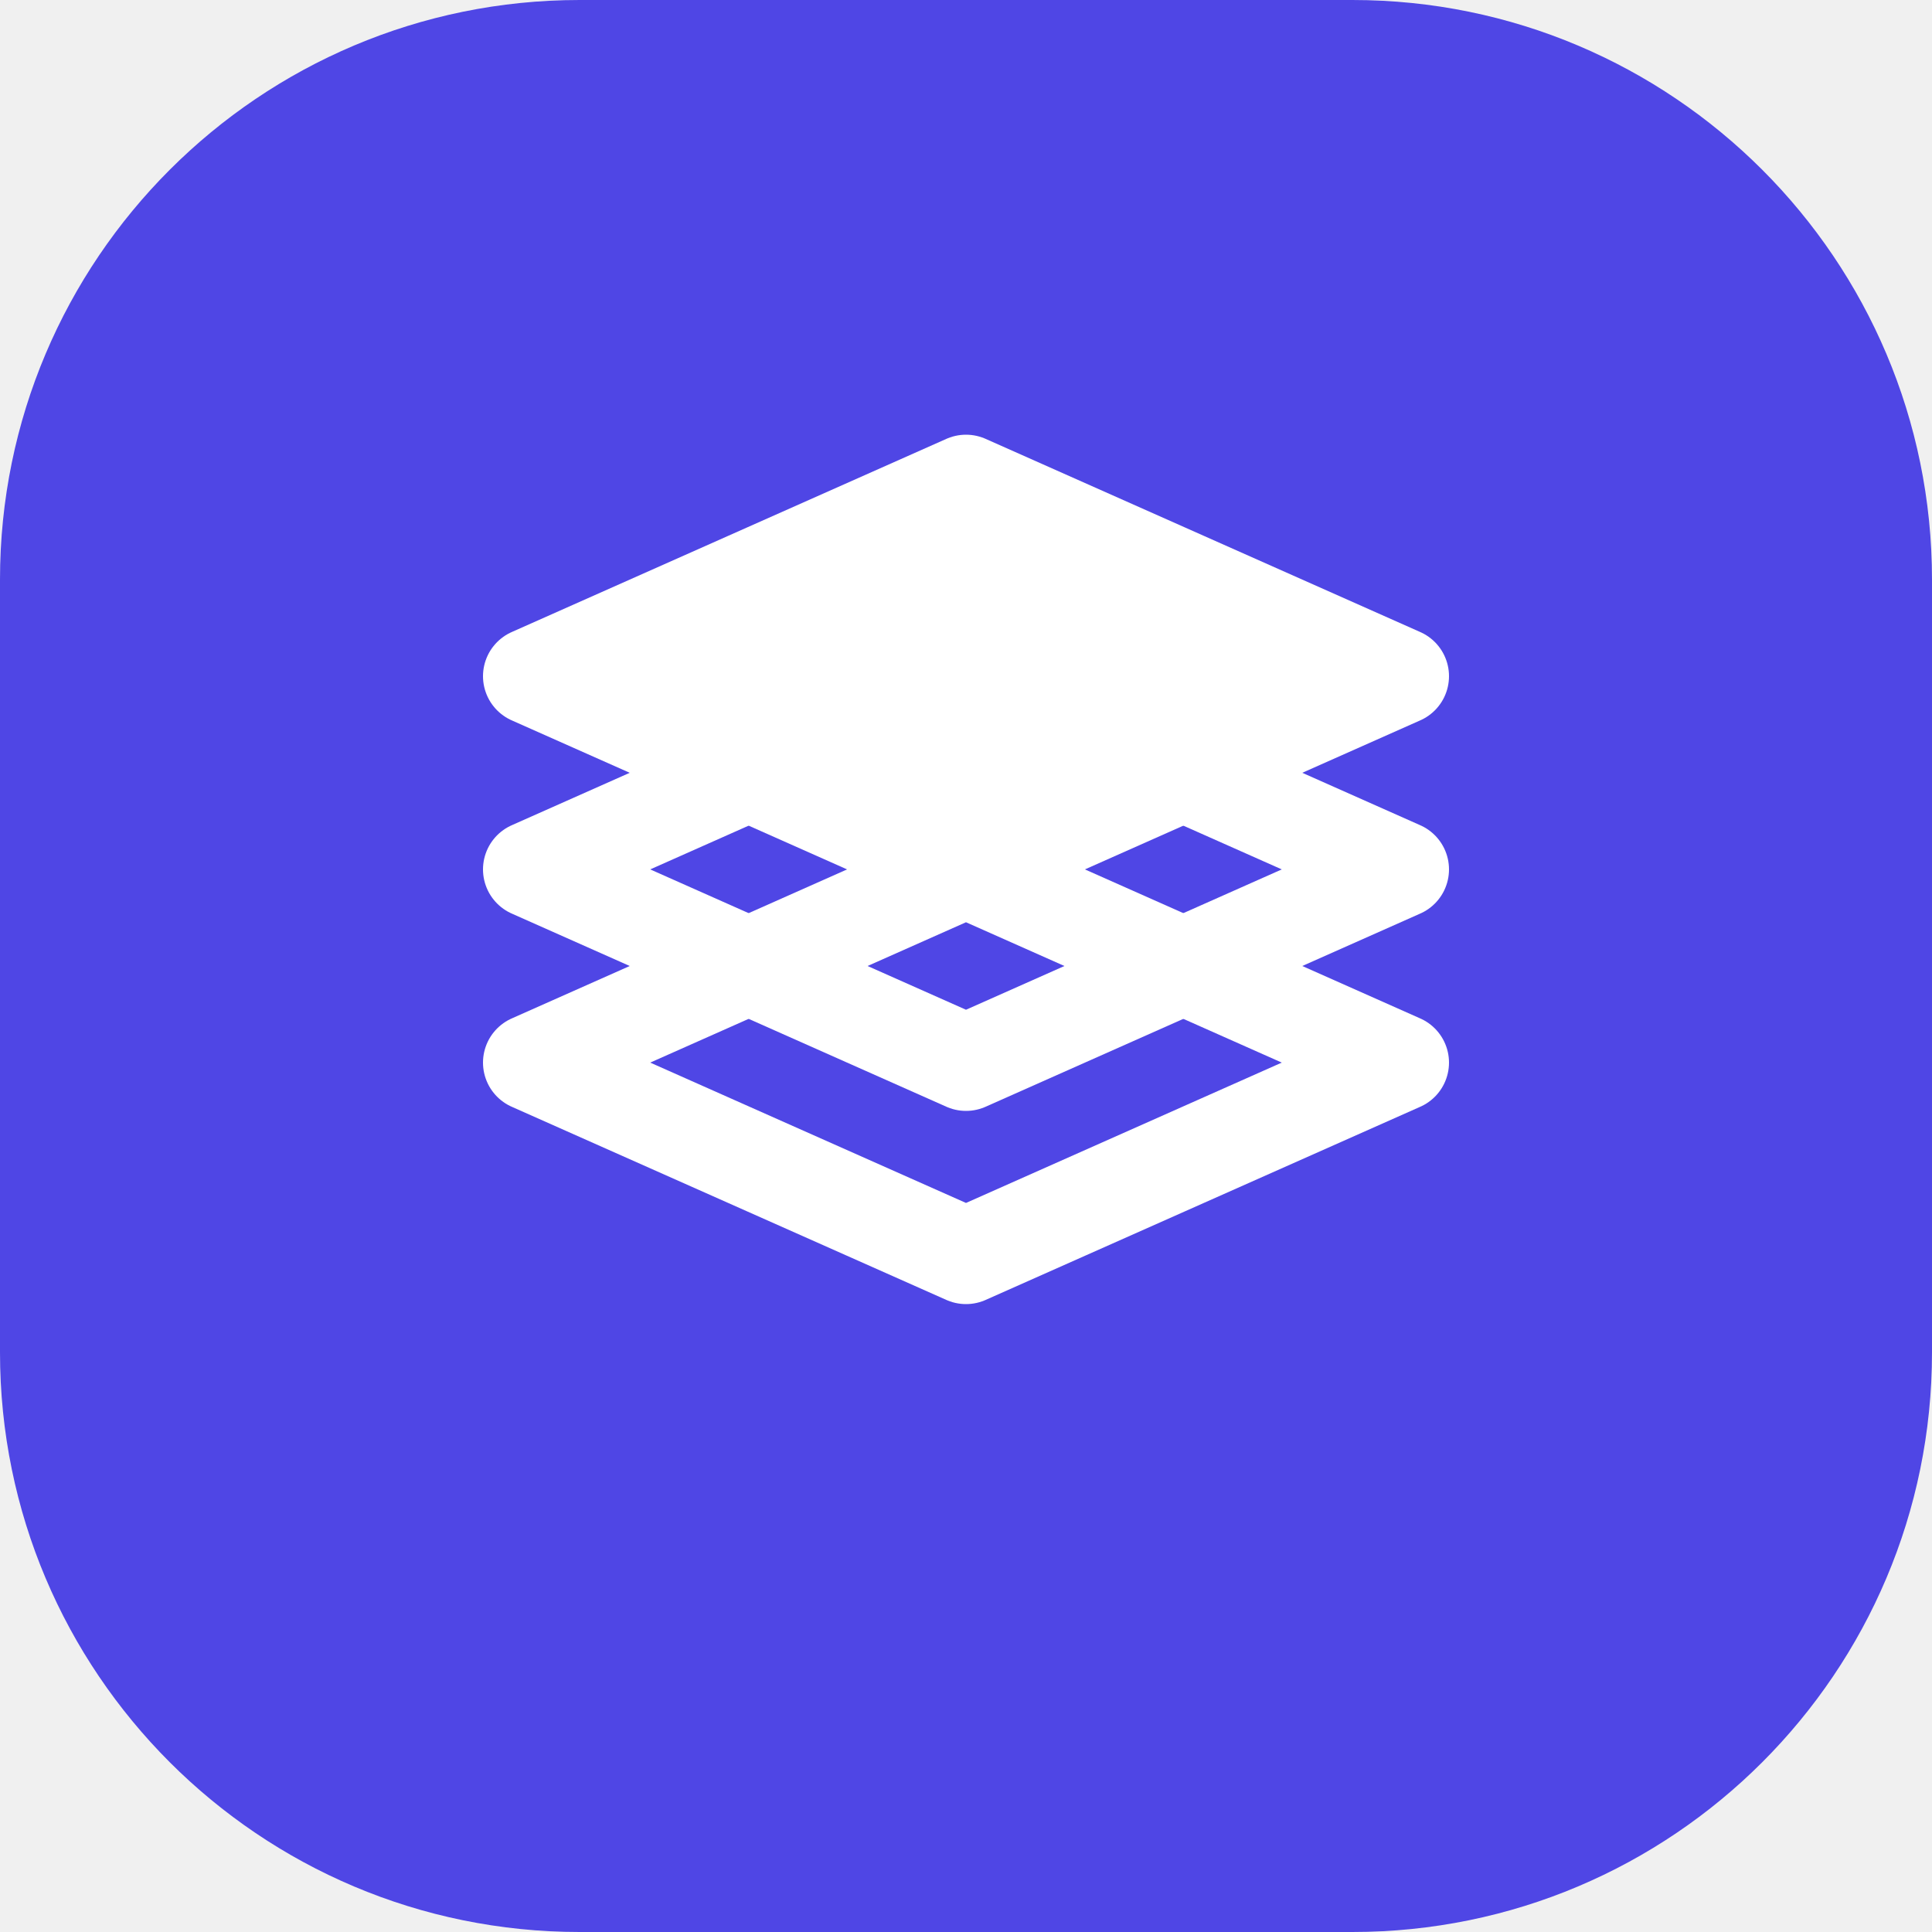
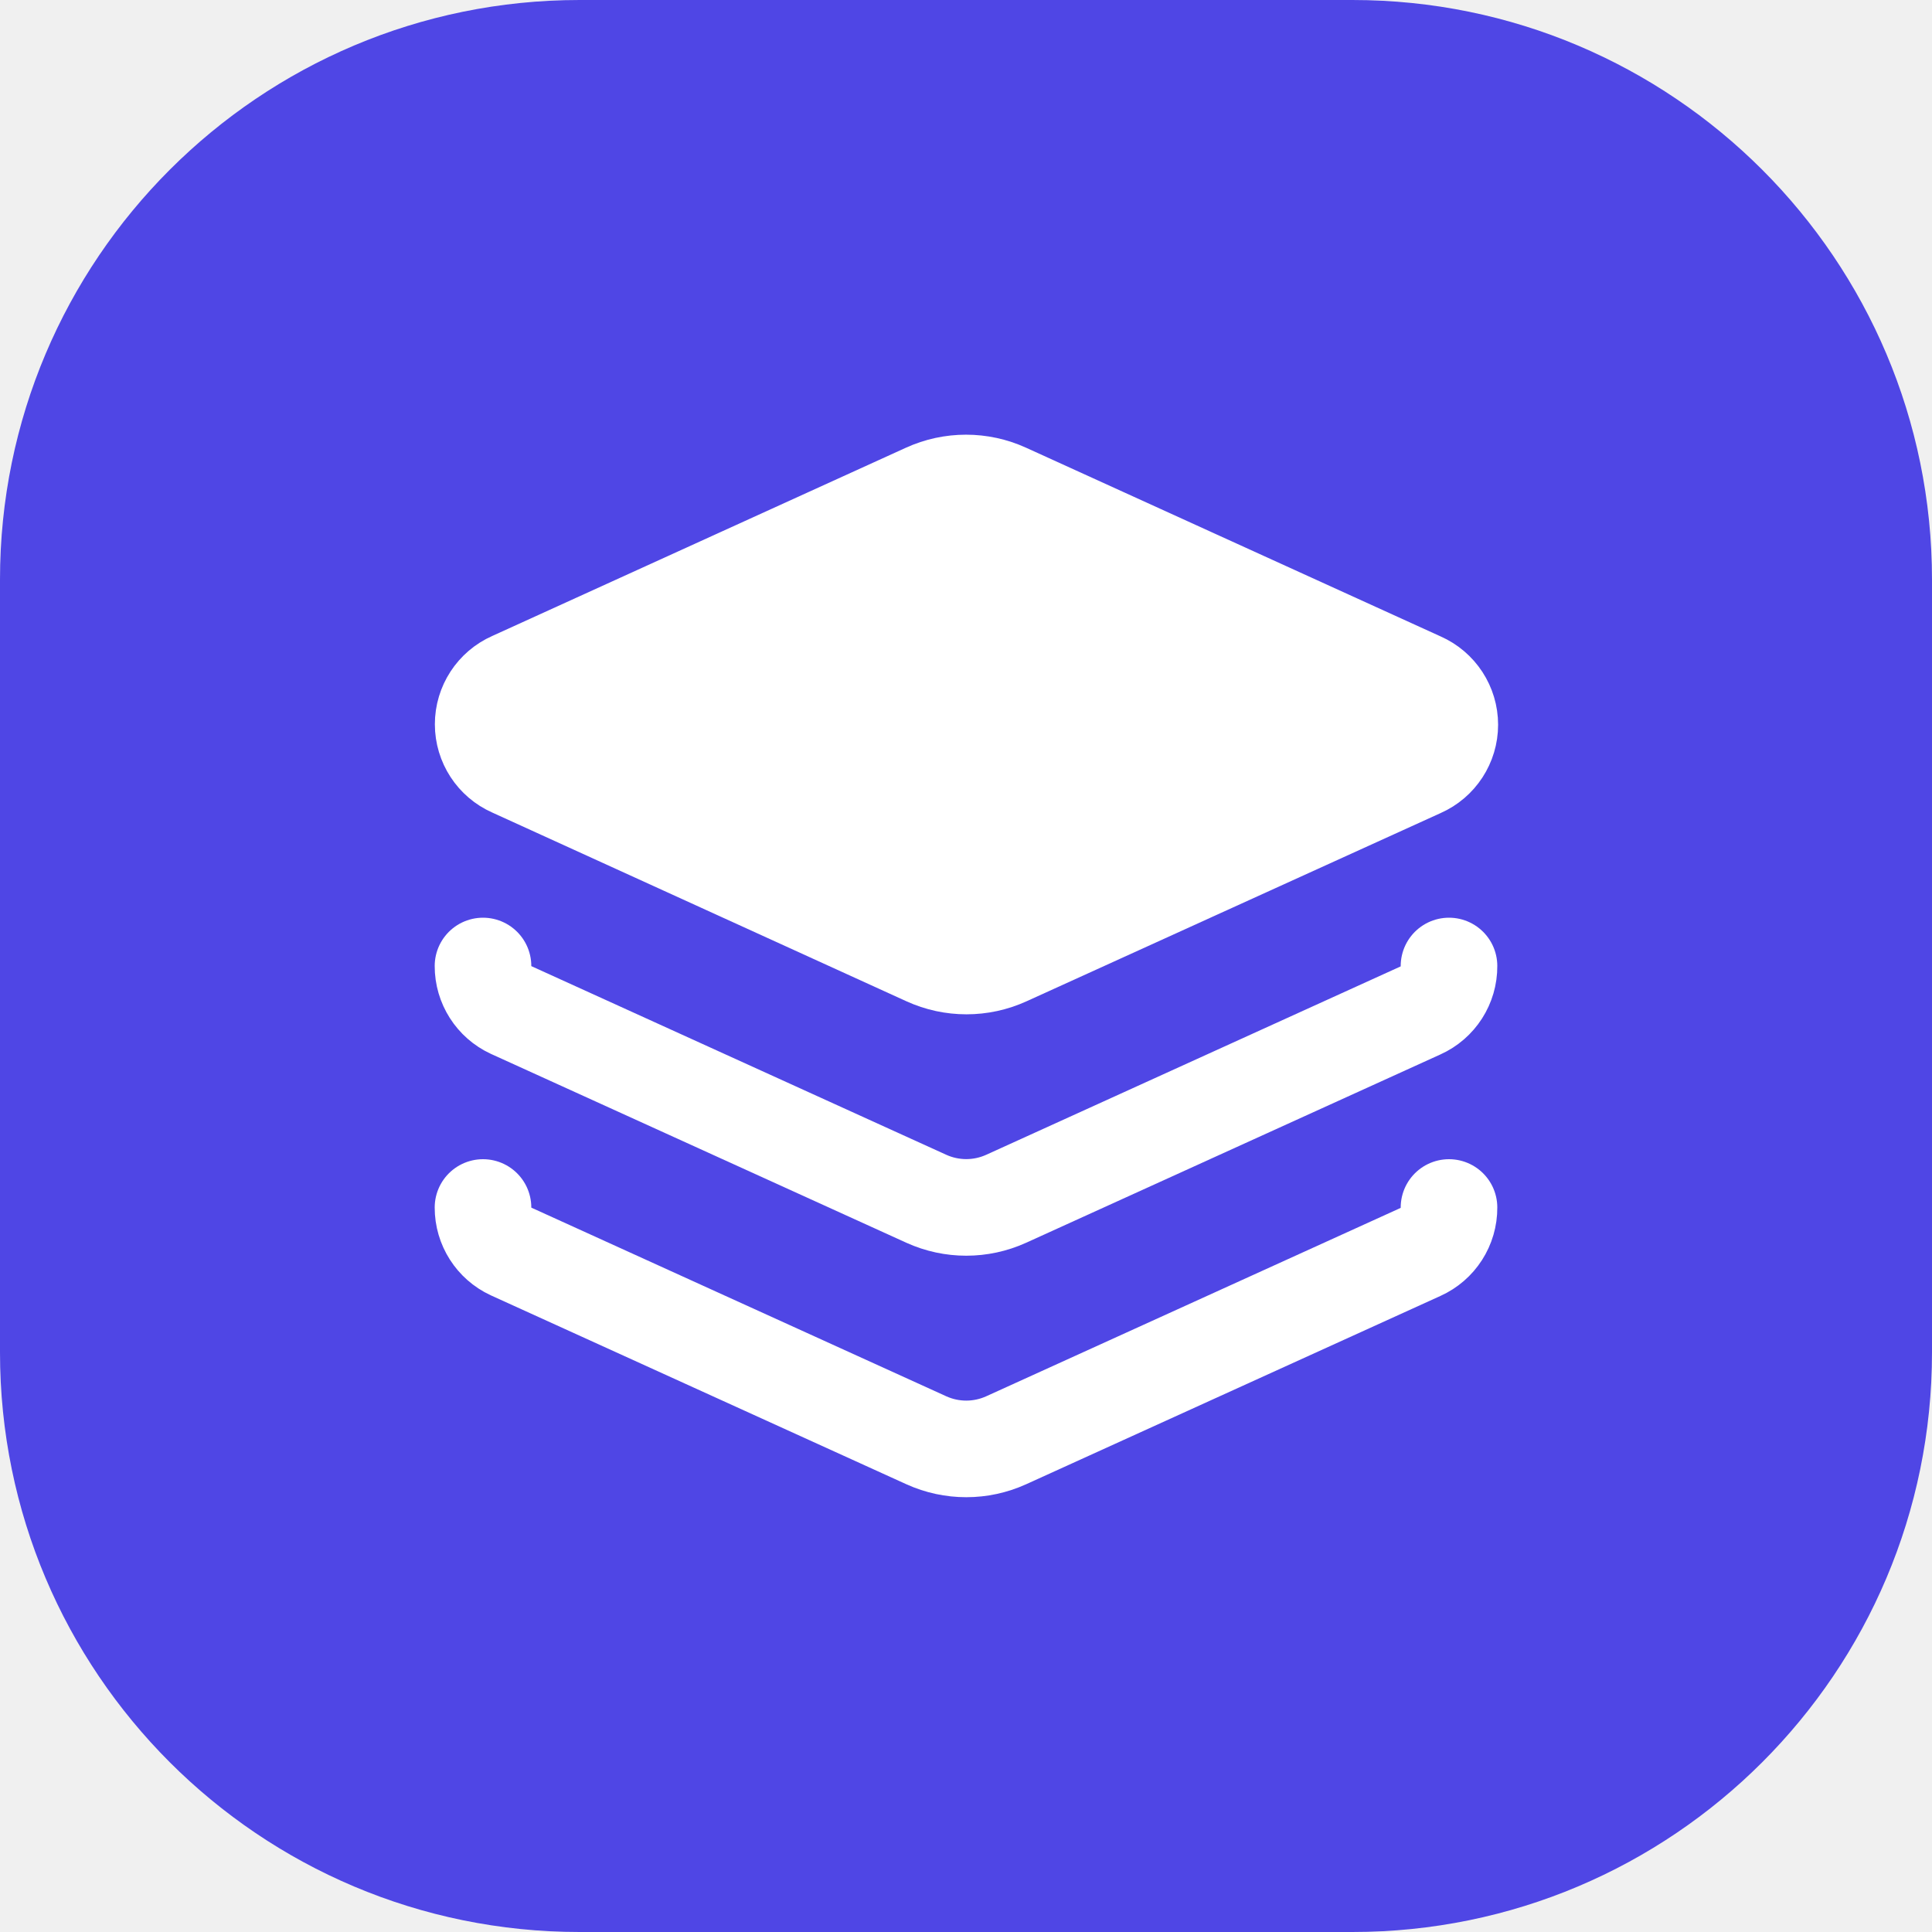
<svg xmlns="http://www.w3.org/2000/svg" width="40" height="40" viewBox="0 0 40 40" fill="none">
  <rect width="40" height="40" rx="12" fill="#4f46e5" />
-   <g transform="translate(8, 8)" stroke="white" stroke-width="2" stroke-linejoin="round" fill="none">
-     <path d="M3 14L12 18L21 14L12 10L3 14Z" />
-     <path d="M3 10L12 14L21 10L12 6L3 10Z" />
-     <path d="M3 6L12 10L21 6L12 2L3 6Z" fill="white" />
+   <g transform="translate(8, 8)" stroke="white" stroke-width="2" stroke-linecap="round" stroke-linejoin="round" fill="none">
+     <path d="M12.83 2.18a2 2 0 0 0-1.66 0L2.6 6.08a1 1 0 0 0 0 1.83l8.58 3.91a2 2 0 0 0 1.66 0l8.58-3.9a1 1 0 0 0 0-1.83z" fill="white" />
+     <path d="M2 12a1 1 0 0 0 .58.91l8.6 3.91a2 2 0 0 0 1.65 0l8.58-3.9A1 1 0 0 0 22 12" />
+     <path d="M2 17a1 1 0 0 0 .58.91l8.6 3.91a2 2 0 0 0 1.65 0l8.58-3.9A1 1 0 0 0 22 17" />
  </g>
</svg>
